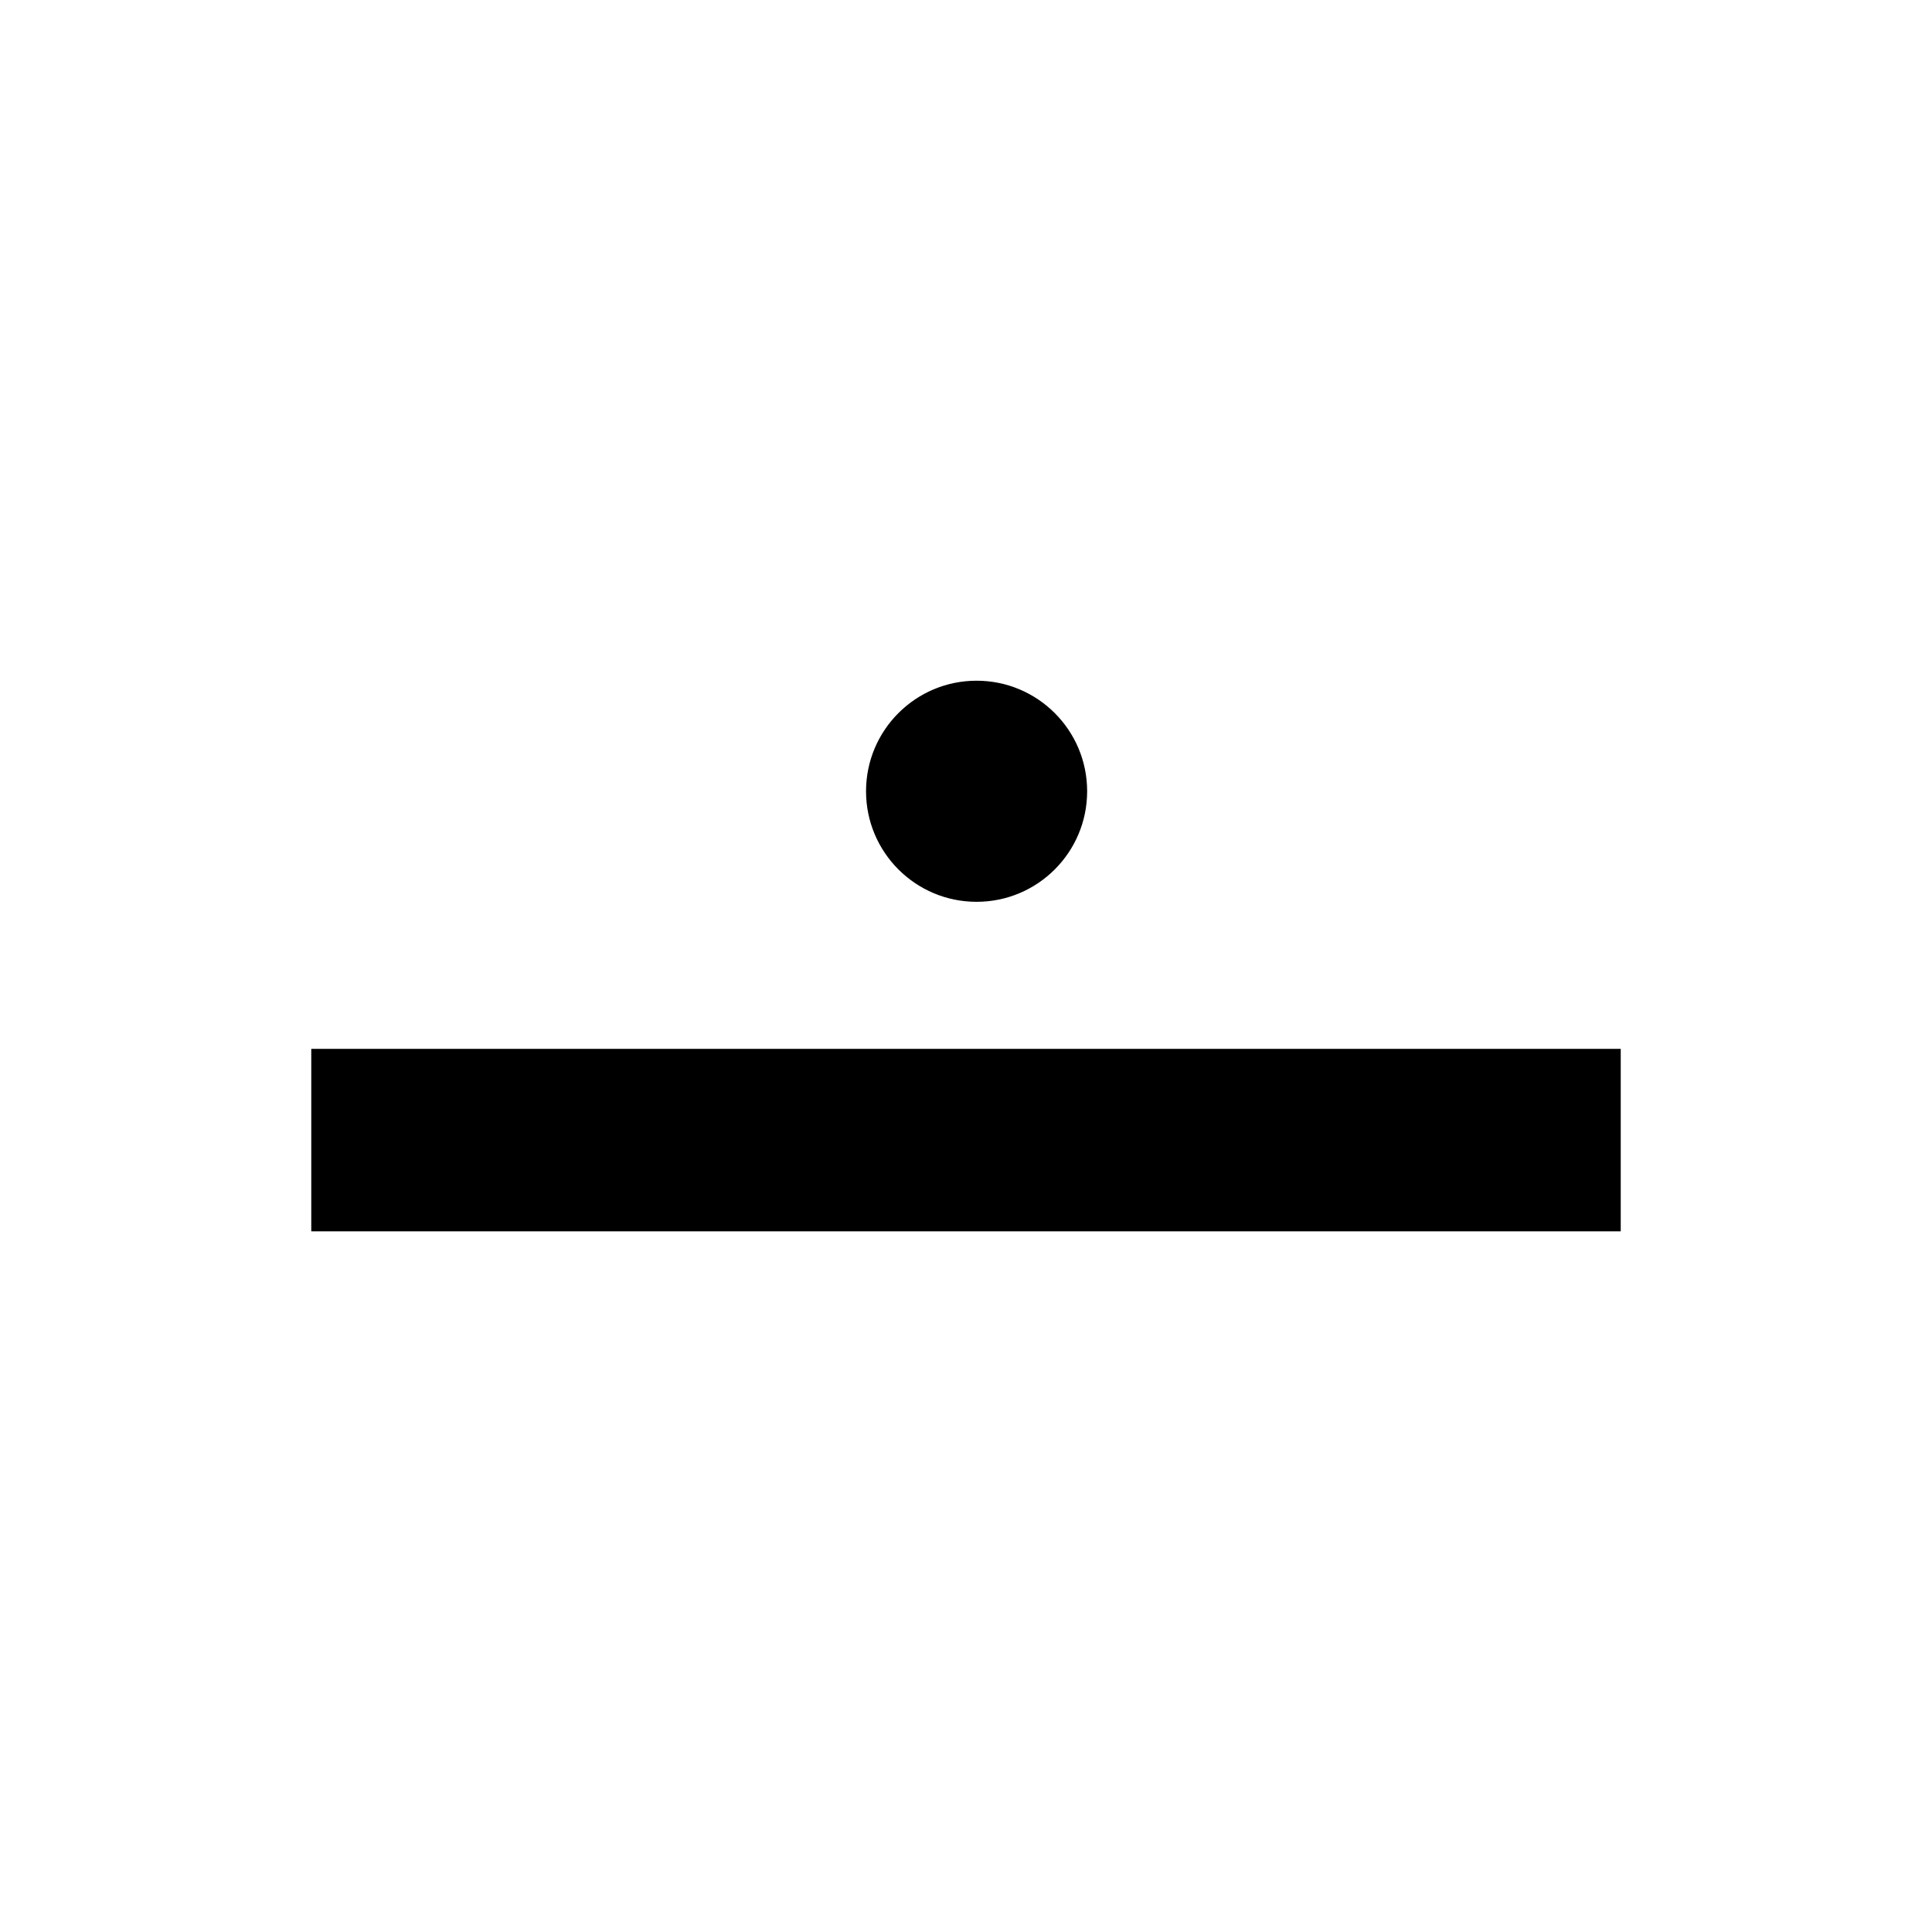
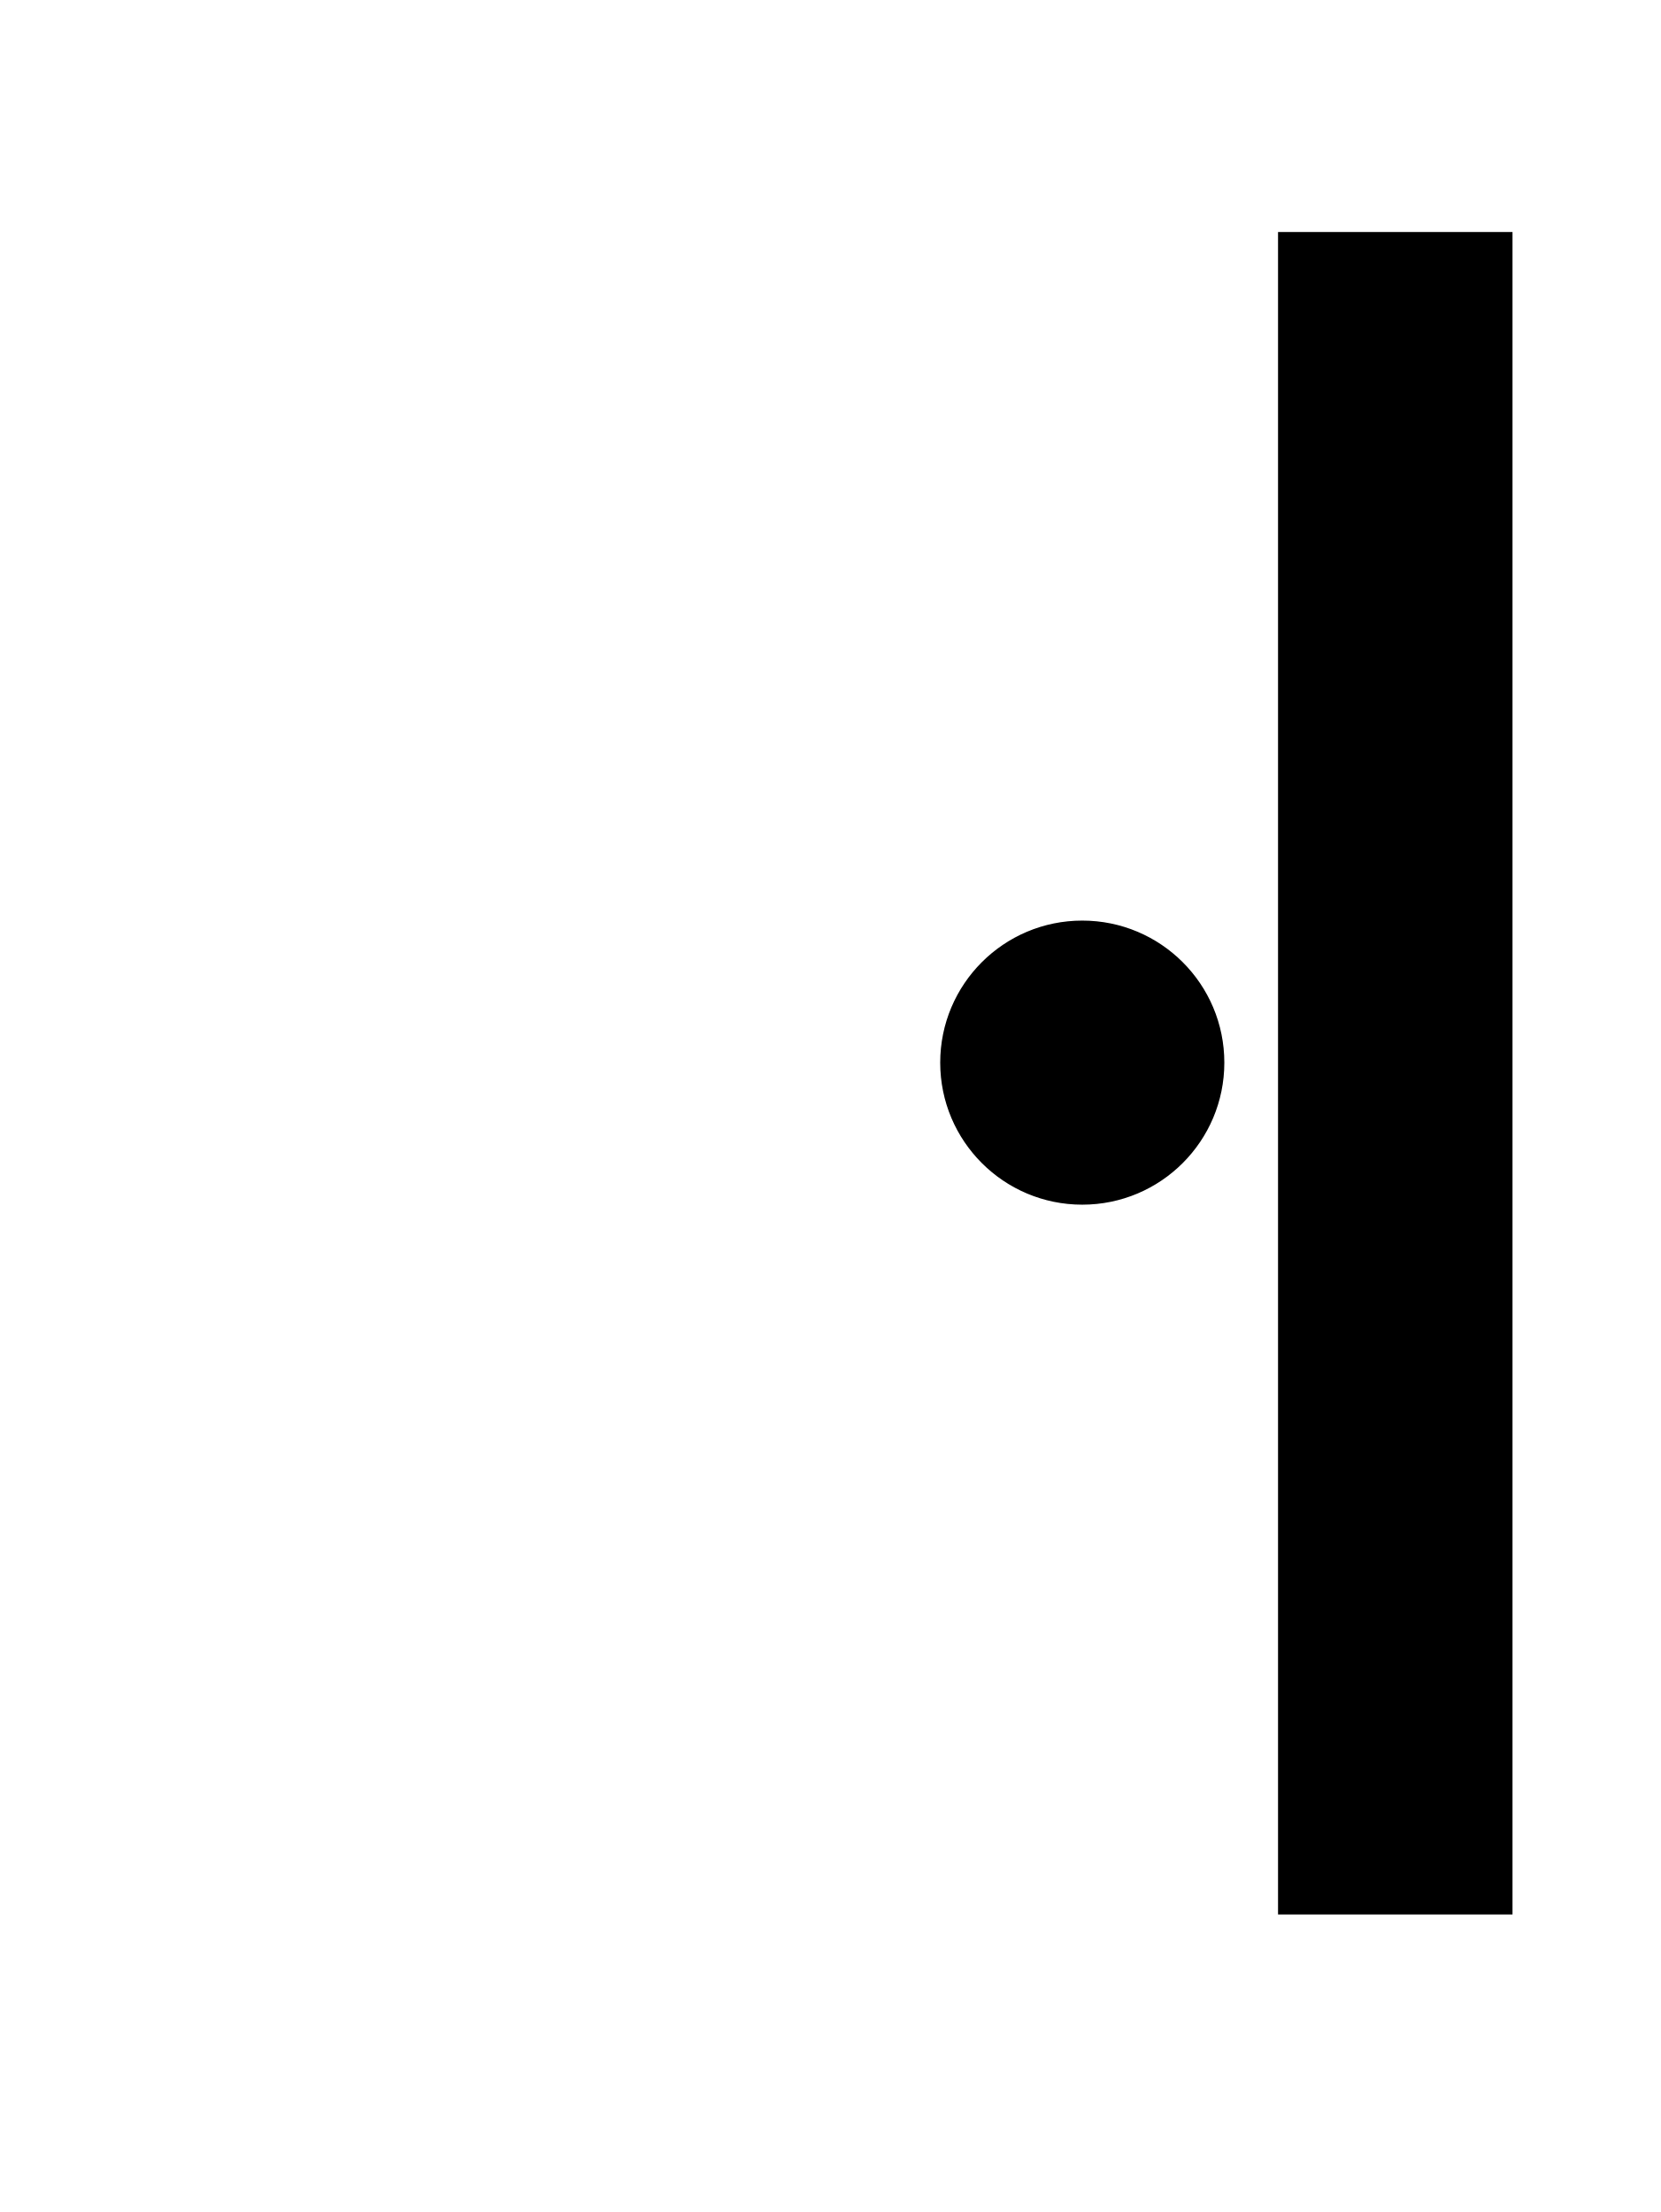
- <svg xmlns="http://www.w3.org/2000/svg" width="100%" height="100%" viewBox="0 0 450 450" version="1.1" xml:space="preserve" style="fill-rule:evenodd;clip-rule:evenodd;stroke-linecap:round;stroke-linejoin:round;">
-   <path id="path2163" d="M252.467,184.3c-0,13.807 -11.193,25 -25,25c-13.807,0 -25,-11.193 -25,-25c-0,-13.807 11.193,-25 25,-25c13.807,0 25,11.193 25,25Z" style="fill-rule:nonzero;stroke:#000;stroke-width:1.5px;" />
-   <rect id="path2165" x="75" y="246.8" width="300" height="37.5" style="stroke:#000;stroke-width:5px;stroke-linecap:butt;stroke-linejoin:miter;" />
+ <svg xmlns="http://www.w3.org/2000/svg" width="100%" height="100%" viewBox="0 0 301 401" version="1.1" xml:space="preserve" style="fill-rule:evenodd;clip-rule:evenodd;stroke-linecap:round;stroke-linejoin:round;">
+   <rect id="Artboard1" x="0" y="0" width="300.182" height="400.424" style="fill:none;" />
+   <path id="path2163" d="M196.171,167.638c13.807,0 25,11.193 25,25c-0,13.807 -11.193,25 -25,25c-13.807,0 -25,-11.193 -25,-25c-0,-13.807 11.193,-25 25,-25Z" style="fill-rule:nonzero;stroke:#000;stroke-width:1.5px;" />
+   <rect id="path2165" x="234.155" y="44.56" width="37.5" height="300" style="stroke:#000;stroke-width:5px;stroke-linecap:butt;stroke-linejoin:miter;" />
</svg>
